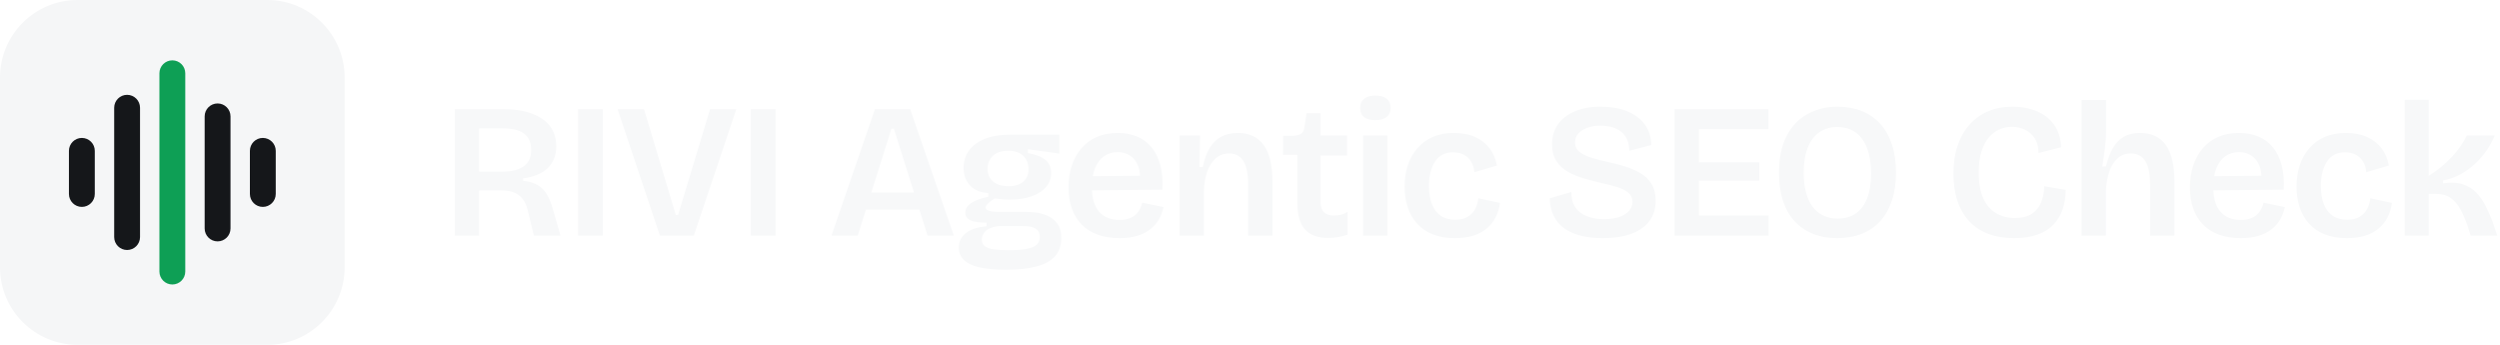
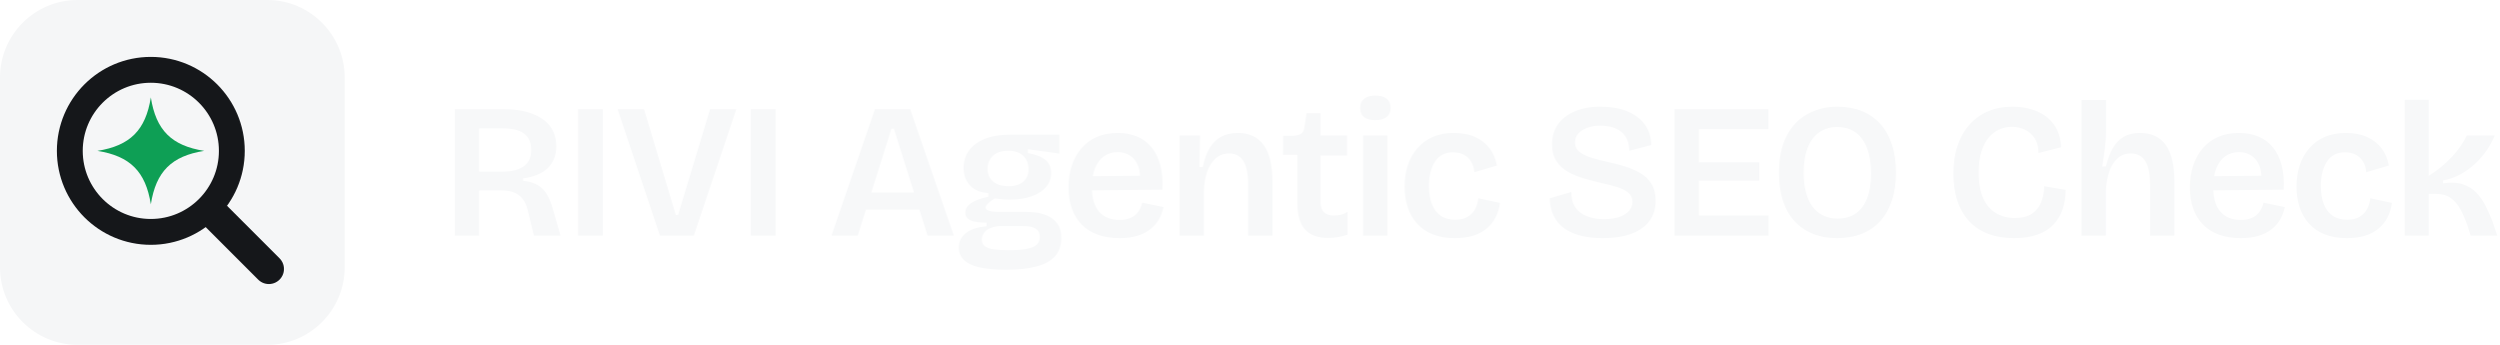
<svg xmlns="http://www.w3.org/2000/svg" viewBox="0 0 261 36" role="img" aria-label="RIVI Agentic SEO Check">
  <g transform="scale(0.9)">
    <rect width="40" height="40" rx="9" fill="#f5f6f7" />
-     <g fill="#15171a">
-       <rect x="8" y="16" width="3" height="8" rx="1.5" />
-       <rect x="13.25" y="11" width="3" height="18" rx="1.5" />
-       <rect x="18.5" y="7" width="3" height="26" rx="1.5" fill="#0e9f55" />
-       <rect x="23.75" y="12" width="3" height="16" rx="1.5" />
-       <rect x="29" y="16" width="3" height="8" rx="1.5" />
+     <g fill="none" stroke="#15171a" stroke-linecap="round">
+       <circle cx="17.5" cy="17.5" r="9.4" stroke-width="3" />
+       <path d="M24.6 24.6 L31.2 31.2" stroke-width="3.5" />
    </g>
+     <path d="M17.5 11.3 C18.1 15.1 19.9 16.9 23.7 17.5 C19.9 18.1 18.1 19.9 17.5 23.7 C16.9 19.9 15.1 18.1 11.3 17.5 C15.1 16.9 16.9 15.1 17.5 11.3 Z" fill="#0e9f55" />
  </g>
  <path fill="#f7f8f9" transform="matrix(0.02 0 0 -0.02 46 24.6)" d="M75 0V660H330Q382 660 425 651.5Q468 643 501.5 627Q535 611 558 588Q581 565 593 534Q605 503 605 466Q605 432 594 403.5Q583 375 561.5 353.5Q540 332 507.5 318.5Q475 305 432 299V286Q479 281 508.5 263.5Q538 246 556 215.5Q574 185 587 139L627 0H488L457 128Q448 168 429.5 191.5Q411 215 383.5 225.5Q356 236 316 236H202V0ZM202 334H321Q395 334 434.5 361.5Q474 389 474 447Q474 505 437 532.5Q400 560 324 560H202Z M719 0V660H848V0Z M1146 0 925 660H1063L1229 108H1241L1408 660H1545L1323 0Z M1621 0V660H1750V0Z M2042 0 2269 660H2453L2681 0H2544L2368 558H2355L2179 0ZM2163 136V225H2578V136Z M2952 -178Q2866 -178 2812 -165Q2758 -152 2732.5 -126Q2707 -100 2707 -62Q2707 -17 2743 12.5Q2779 42 2852 49V68Q2797 67 2769 79.5Q2741 92 2741 120Q2741 148 2769 168.5Q2797 189 2861 203V222Q2800 226 2766 261.5Q2732 297 2732 354Q2732 405 2759.5 443.5Q2787 482 2841.5 504.5Q2896 527 2973 527H3232V428L3068 451V431Q3130 420 3159.5 395Q3189 370 3189 327Q3189 286 3163 254.5Q3137 223 3088 205.5Q3039 188 2969 188Q2955 188 2940 189Q2925 190 2894 194Q2872 180 2859.5 168Q2847 156 2847 147Q2847 138 2857 133Q2867 128 2882 126Q2897 124 2912 124H3053Q3073 124 3104.5 121Q3136 118 3167.5 105Q3199 92 3220.5 64Q3242 36 3242 -14Q3242 -71 3209.5 -107.5Q3177 -144 3112.5 -161Q3048 -178 2952 -178ZM2962 -76Q3025 -76 3062 -69Q3099 -62 3114.5 -46.5Q3130 -31 3130 -8Q3130 14 3120 26Q3110 38 3094.5 43Q3079 48 3063 49Q3047 50 3036 50H2913Q2866 43 2846.5 23.5Q2827 4 2827 -20Q2827 -43 2843 -55Q2859 -67 2889.5 -71.5Q2920 -76 2962 -76ZM2966 258Q3018 258 3044.5 282.5Q3071 307 3071 346Q3071 389 3044 416Q3017 443 2965 443Q2913 443 2885 416.5Q2857 390 2857 348Q2857 322 2869.5 301.5Q2882 281 2906.5 269.5Q2931 258 2966 258Z M3546 -13Q3482 -13 3432.5 5Q3383 23 3349 57.5Q3315 92 3297.5 141Q3280 190 3280 252Q3280 314 3297 365.5Q3314 417 3347 455.5Q3380 494 3427.5 515Q3475 536 3536 536Q3593 536 3638.5 517Q3684 498 3714.5 460Q3745 422 3759.5 367Q3774 312 3770 240L3362 236V310L3695 313L3652 272Q3658 328 3643.5 364Q3629 400 3601 418Q3573 436 3537 436Q3496 436 3465.5 414.5Q3435 393 3418.5 352.5Q3402 312 3402 254Q3402 167 3440 124.5Q3478 82 3546 82Q3575 82 3596 89.5Q3617 97 3630.5 109.5Q3644 122 3652.5 138.5Q3661 155 3665 172L3776 149Q3768 112 3750.5 82.5Q3733 53 3704.5 31.5Q3676 10 3637 -1.5Q3598 -13 3546 -13Z M3860 0V316V523H3967L3963 358H3981Q3993 418 4017 457.5Q4041 497 4077.5 516.5Q4114 536 4164 536Q4253 536 4299 473Q4345 410 4345 279V0H4218V266Q4218 350 4193 389.5Q4168 429 4119 429Q4076 429 4047 402Q4018 375 4003 331Q3988 287 3987 232V0Z M4637 -12Q4554 -12 4514.5 32.5Q4475 77 4475 171V422H4400L4401 521H4450Q4480 522 4494.5 532Q4509 542 4512 567L4523 639H4596V523H4734V418H4596V176Q4596 139 4614 122Q4632 105 4666 105Q4685 105 4703.5 109.5Q4722 114 4737 125V5Q4707 -5 4682 -8.5Q4657 -12 4637 -12Z M4818 0V523H4945V0ZM4882 603Q4843 603 4823 619Q4803 635 4803 667Q4803 698 4823.5 714.5Q4844 731 4882 731Q4921 731 4941.5 714.5Q4962 698 4962 667Q4962 636 4941.5 619.5Q4921 603 4882 603Z M5298 -13Q5231 -13 5181.5 7Q5132 27 5099.5 63.5Q5067 100 5051 149Q5035 198 5035 255Q5035 316 5051.5 366.5Q5068 417 5101 455.5Q5134 494 5182 515Q5230 536 5293 536Q5357 536 5404 514.5Q5451 493 5479.5 455Q5508 417 5517 366L5399 331Q5397 362 5383 385.5Q5369 409 5345 422Q5321 435 5288 435Q5257 435 5233.5 423Q5210 411 5194.5 387.5Q5179 364 5170.5 332Q5162 300 5162 260Q5162 204 5177.5 164.5Q5193 125 5223.5 104Q5254 83 5300 83Q5340 83 5365.5 99Q5391 115 5404 140Q5417 165 5420 195L5533 171Q5528 131 5511 97Q5494 63 5464.5 38Q5435 13 5394 0Q5353 -13 5298 -13Z M6070 -13Q6005 -13 5954 0Q5903 13 5867.5 39Q5832 65 5813 104.5Q5794 144 5793 195L5906 228Q5905 180 5926 148.5Q5947 117 5986.5 101.5Q6026 86 6076 86Q6124 86 6157.5 98Q6191 110 6208 130.5Q6225 151 6225 177Q6225 206 6203.5 224Q6182 242 6146.5 253Q6111 264 6066 274Q6018 285 5971.5 298.5Q5925 312 5887.5 333.5Q5850 355 5827.5 389.5Q5805 424 5805 477Q5805 537 5835.5 580.5Q5866 624 5923 648.5Q5980 673 6059 673Q6139 673 6197.5 649Q6256 625 6289 580.5Q6322 536 6323 473L6208 443Q6208 475 6197.5 500Q6187 525 6167.5 541Q6148 557 6120.5 565.5Q6093 574 6058 574Q6017 574 5987.5 562.5Q5958 551 5941.5 532Q5925 513 5925 487Q5925 455 5949 436.5Q5973 418 6012.5 406Q6052 394 6098 384Q6141 375 6184.5 361.5Q6228 348 6265 327Q6302 306 6324 270.5Q6346 235 6346 181Q6346 122 6315 78.5Q6284 35 6222.5 11Q6161 -13 6070 -13Z M6445 0V660H6572V0ZM6528 0V105H6936V0ZM6528 287V383H6887V287ZM6528 556V660H6935V556Z M7294 -13Q7222 -13 7166 10Q7110 33 7070.5 76.5Q7031 120 7010.5 183Q6990 246 6990 327Q6990 444 7030 520.5Q7070 597 7139.5 635Q7209 673 7297 673Q7366 673 7422 650.5Q7478 628 7518 584.5Q7558 541 7579.5 476.5Q7601 412 7601 329Q7601 246 7579.5 182.5Q7558 119 7518.5 75.5Q7479 32 7422 9.5Q7365 -13 7294 -13ZM7297 89Q7353 89 7392 116.5Q7431 144 7451 196Q7471 248 7471 323Q7471 401 7450.5 455.5Q7430 510 7390.5 538.5Q7351 567 7294 567Q7240 567 7200.5 539.5Q7161 512 7140 458.5Q7119 405 7119 328Q7119 271 7131 226Q7143 181 7165.5 151Q7188 121 7221 105Q7254 89 7297 89Z M8219 -13Q8144 -13 8085 8.5Q8026 30 7985 73.5Q7944 117 7922.5 179.5Q7901 242 7901 323Q7901 406 7923 470.5Q7945 535 7986 580.5Q8027 626 8083.5 649.5Q8140 673 8211 673Q8266 673 8312 658.5Q8358 644 8391.5 616.5Q8425 589 8443.5 549.5Q8462 510 8463 461L8345 431Q8345 477 8326 507Q8307 537 8275.5 552.5Q8244 568 8207 568Q8174 568 8142.5 555Q8111 542 8086.5 513.5Q8062 485 8047.5 440Q8033 395 8033 330Q8033 246 8057 194Q8081 142 8124 117Q8167 92 8222 92Q8278 92 8311 114.5Q8344 137 8359 174.5Q8374 212 8375 258L8487 239Q8487 186 8472 140Q8457 94 8425 59.5Q8393 25 8342 6Q8291 -13 8219 -13Z M8570 0V319V708H8698V548Q8698 527 8696.5 504Q8695 481 8692 457Q8689 433 8685.5 409Q8682 385 8678 361H8697Q8711 417 8733 456Q8755 495 8790 515.5Q8825 536 8876 536Q8966 536 9010.5 472.5Q9055 409 9055 281V0H8928V264Q8928 349 8903 389Q8878 429 8828 429Q8786 429 8758 403.5Q8730 378 8715 335Q8700 292 8697 236V0Z M9402 -13Q9338 -13 9288.5 5Q9239 23 9205 57.5Q9171 92 9153.5 141Q9136 190 9136 252Q9136 314 9153 365.5Q9170 417 9203 455.5Q9236 494 9283.5 515Q9331 536 9392 536Q9449 536 9494.5 517Q9540 498 9570.5 460Q9601 422 9615.5 367Q9630 312 9626 240L9218 236V310L9551 313L9508 272Q9514 328 9499.5 364Q9485 400 9457 418Q9429 436 9393 436Q9352 436 9321.5 414.5Q9291 393 9274.5 352.5Q9258 312 9258 254Q9258 167 9296 124.5Q9334 82 9402 82Q9431 82 9452 89.5Q9473 97 9486.5 109.5Q9500 122 9508.5 138.5Q9517 155 9521 172L9632 149Q9624 112 9606.5 82.5Q9589 53 9560.5 31.5Q9532 10 9493 -1.5Q9454 -13 9402 -13Z M9956 -13Q9889 -13 9839.5 7Q9790 27 9757.5 63.5Q9725 100 9709 149Q9693 198 9693 255Q9693 316 9709.5 366.5Q9726 417 9759 455.5Q9792 494 9840 515Q9888 536 9951 536Q10015 536 10062 514.5Q10109 493 10137.5 455Q10166 417 10175 366L10057 331Q10055 362 10041 385.5Q10027 409 10003 422Q9979 435 9946 435Q9915 435 9891.5 423Q9868 411 9852.5 387.5Q9837 364 9828.5 332Q9820 300 9820 260Q9820 204 9835.5 164.5Q9851 125 9881.5 104Q9912 83 9958 83Q9998 83 10023.5 99Q10049 115 10062 140Q10075 165 10078 195L10191 171Q10186 131 10169 97Q10152 63 10122.5 38Q10093 13 10052 0Q10011 -13 9956 -13Z M10258 0V709H10383V312Q10417 333 10448 358.5Q10479 384 10505 412Q10531 440 10550.5 468.5Q10570 497 10582 523H10728Q10712 484 10686.5 446.5Q10661 409 10626.5 376.5Q10592 344 10549.5 320.5Q10507 297 10458 288V273Q10519 282 10561 268Q10603 254 10631.5 224.5Q10660 195 10679.5 156Q10699 117 10715 77L10741 0H10602L10586 51Q10569 100 10548.5 137.5Q10528 175 10498 196.5Q10468 218 10419 218H10383V0Z" />
</svg>
